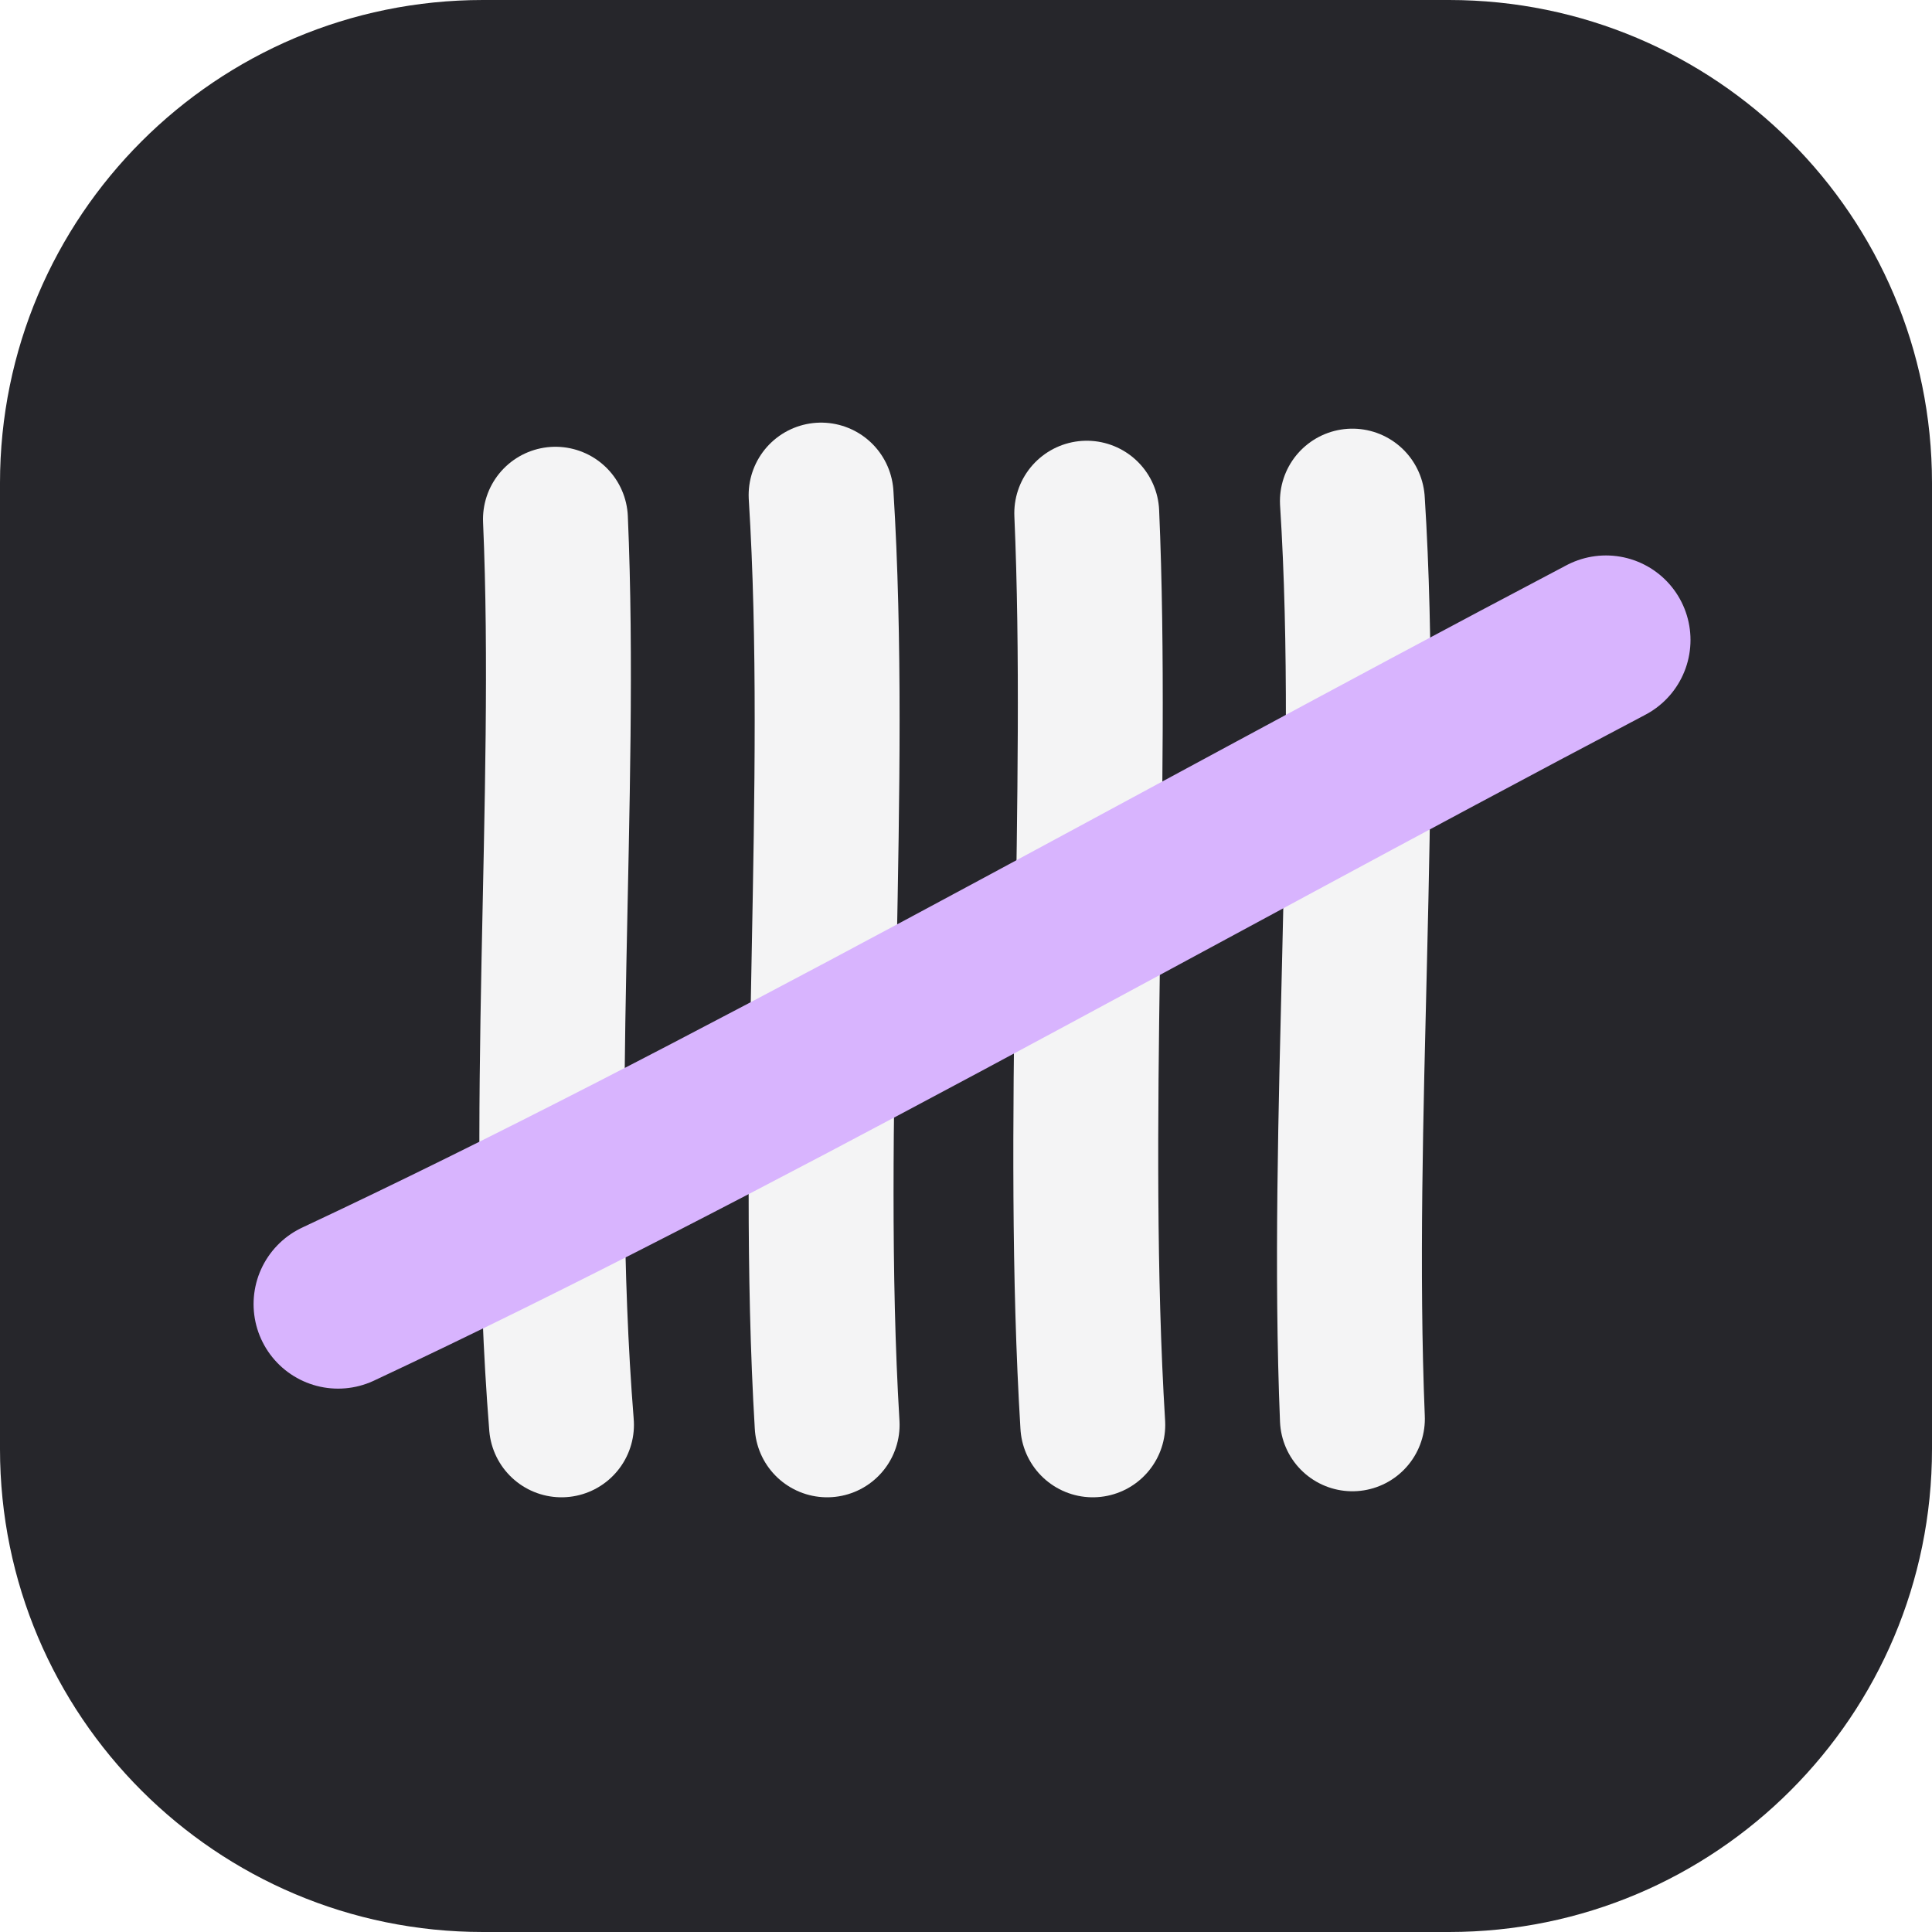
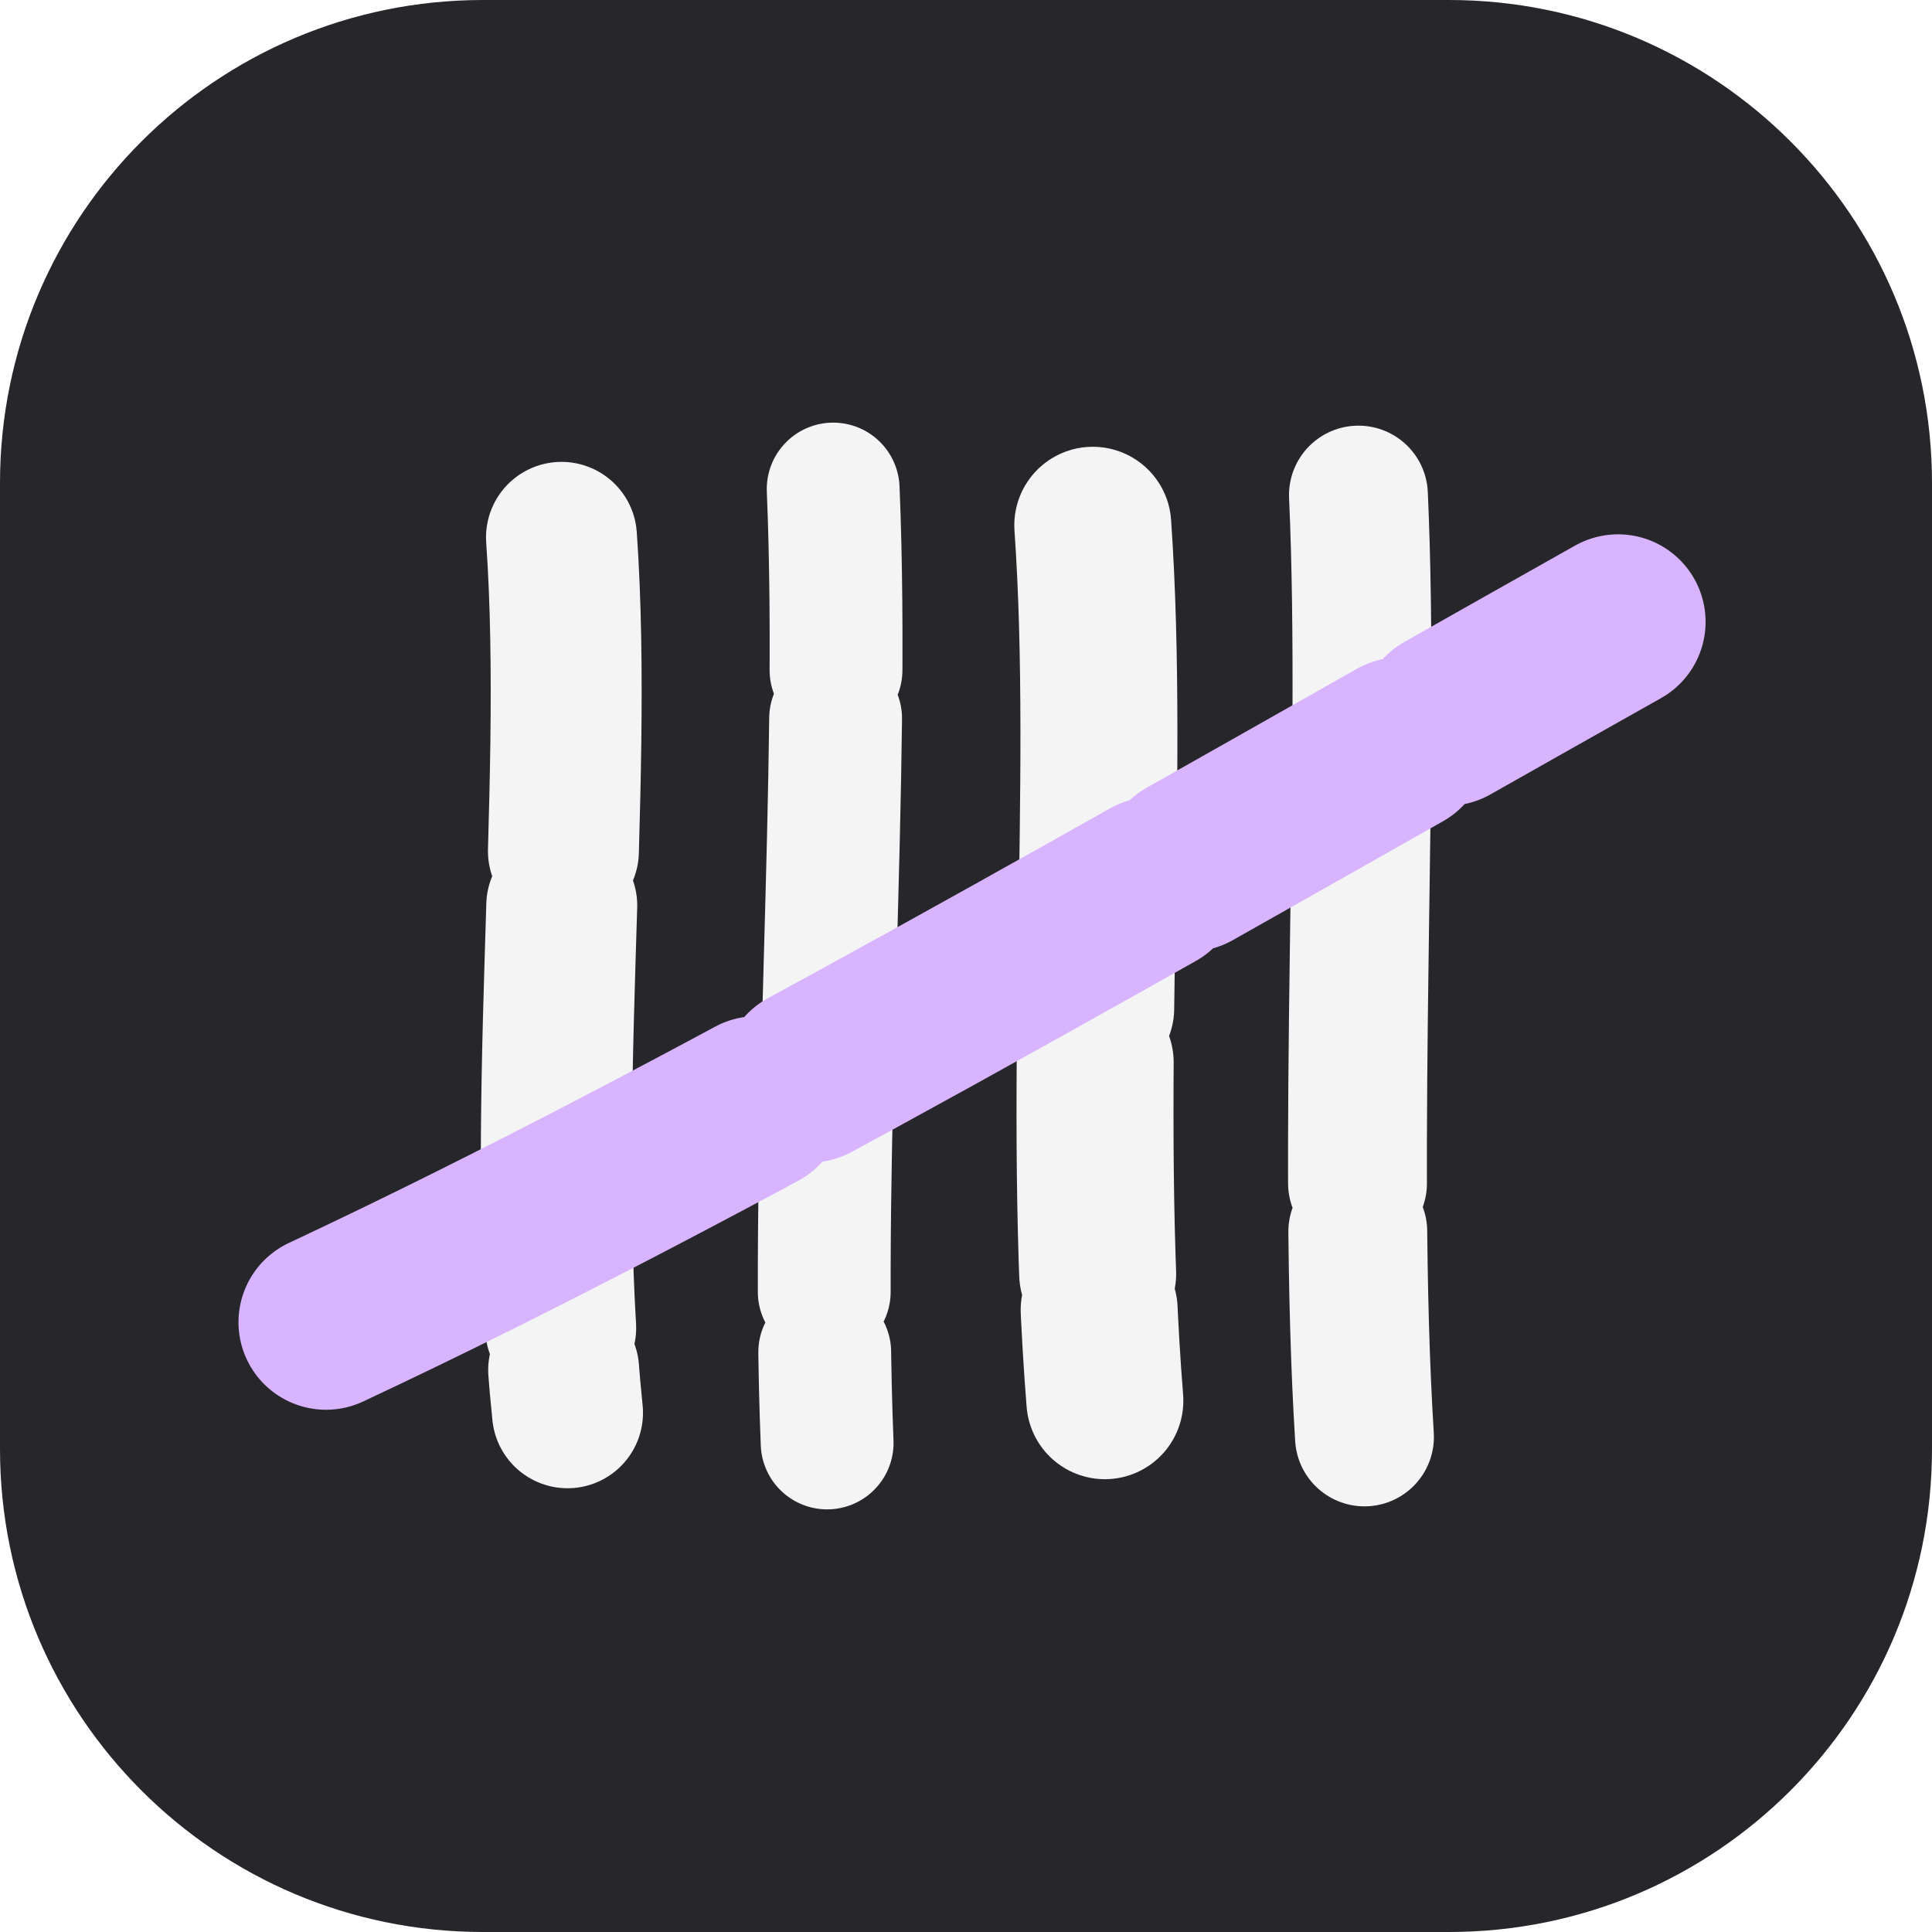
<svg xmlns="http://www.w3.org/2000/svg" viewBox="0 0 32 32">
  <rect width="32" height="32" rx="8" fill="#26262b" />
  <g fill="none" stroke-linecap="round">
-     <g stroke="#f4f4f5" stroke-width="2.4">
-       <path d="M9.2 8.6c.2 4.6-.3 10 .1 15" />
-       <path d="M13.6 8.2c.3 4.8-.2 10.4.1 15.4" />
-       <path d="M18 8.5c.2 4.6-.2 10.2.1 15.1" />
-       <path d="M22.4 8.3c.3 4.7-.2 10.3 0 15.2" />
-     </g>
-     <path d="M5.6 21.6C12 18.6 19 14.6 26.6 10.6" stroke="#d8b4fe" stroke-width="2.8" />
+     <path d="M9.3 8.9C9.6 13.2 8.9 18.6 9.4 23.4" stroke="#f4f4f5" stroke-width="2.5" stroke-dasharray="5.2 .9 7 .7 30" />
+     <path d="M13.8 8.1C14 12.9 13.5 18.9 13.7 23.9" stroke="#f4f4f5" stroke-width="2.2" stroke-dasharray="3 .8 9.5 1 30" />
+     <path d="M18.1 8.7C18.4 13 17.9 18.2 18.3 23.2" stroke="#f4f4f5" stroke-width="2.6" stroke-dasharray="8 .9 3.5 .6 30" />
+     <path d="M22.5 8.2C22.7 12.6 22.3 19 22.6 23.8" stroke="#f4f4f5" stroke-width="2.3" stroke-dasharray="4.4 1 6 .8 30" />
+     <path d="M5.4 21.9C11.8 18.9 18.8 14.8 26.8 10.3" stroke="#d8b4fe" stroke-width="2.9" stroke-dasharray="8 1 6.5 .7 4 .9 40" />
  </g>
</svg>
